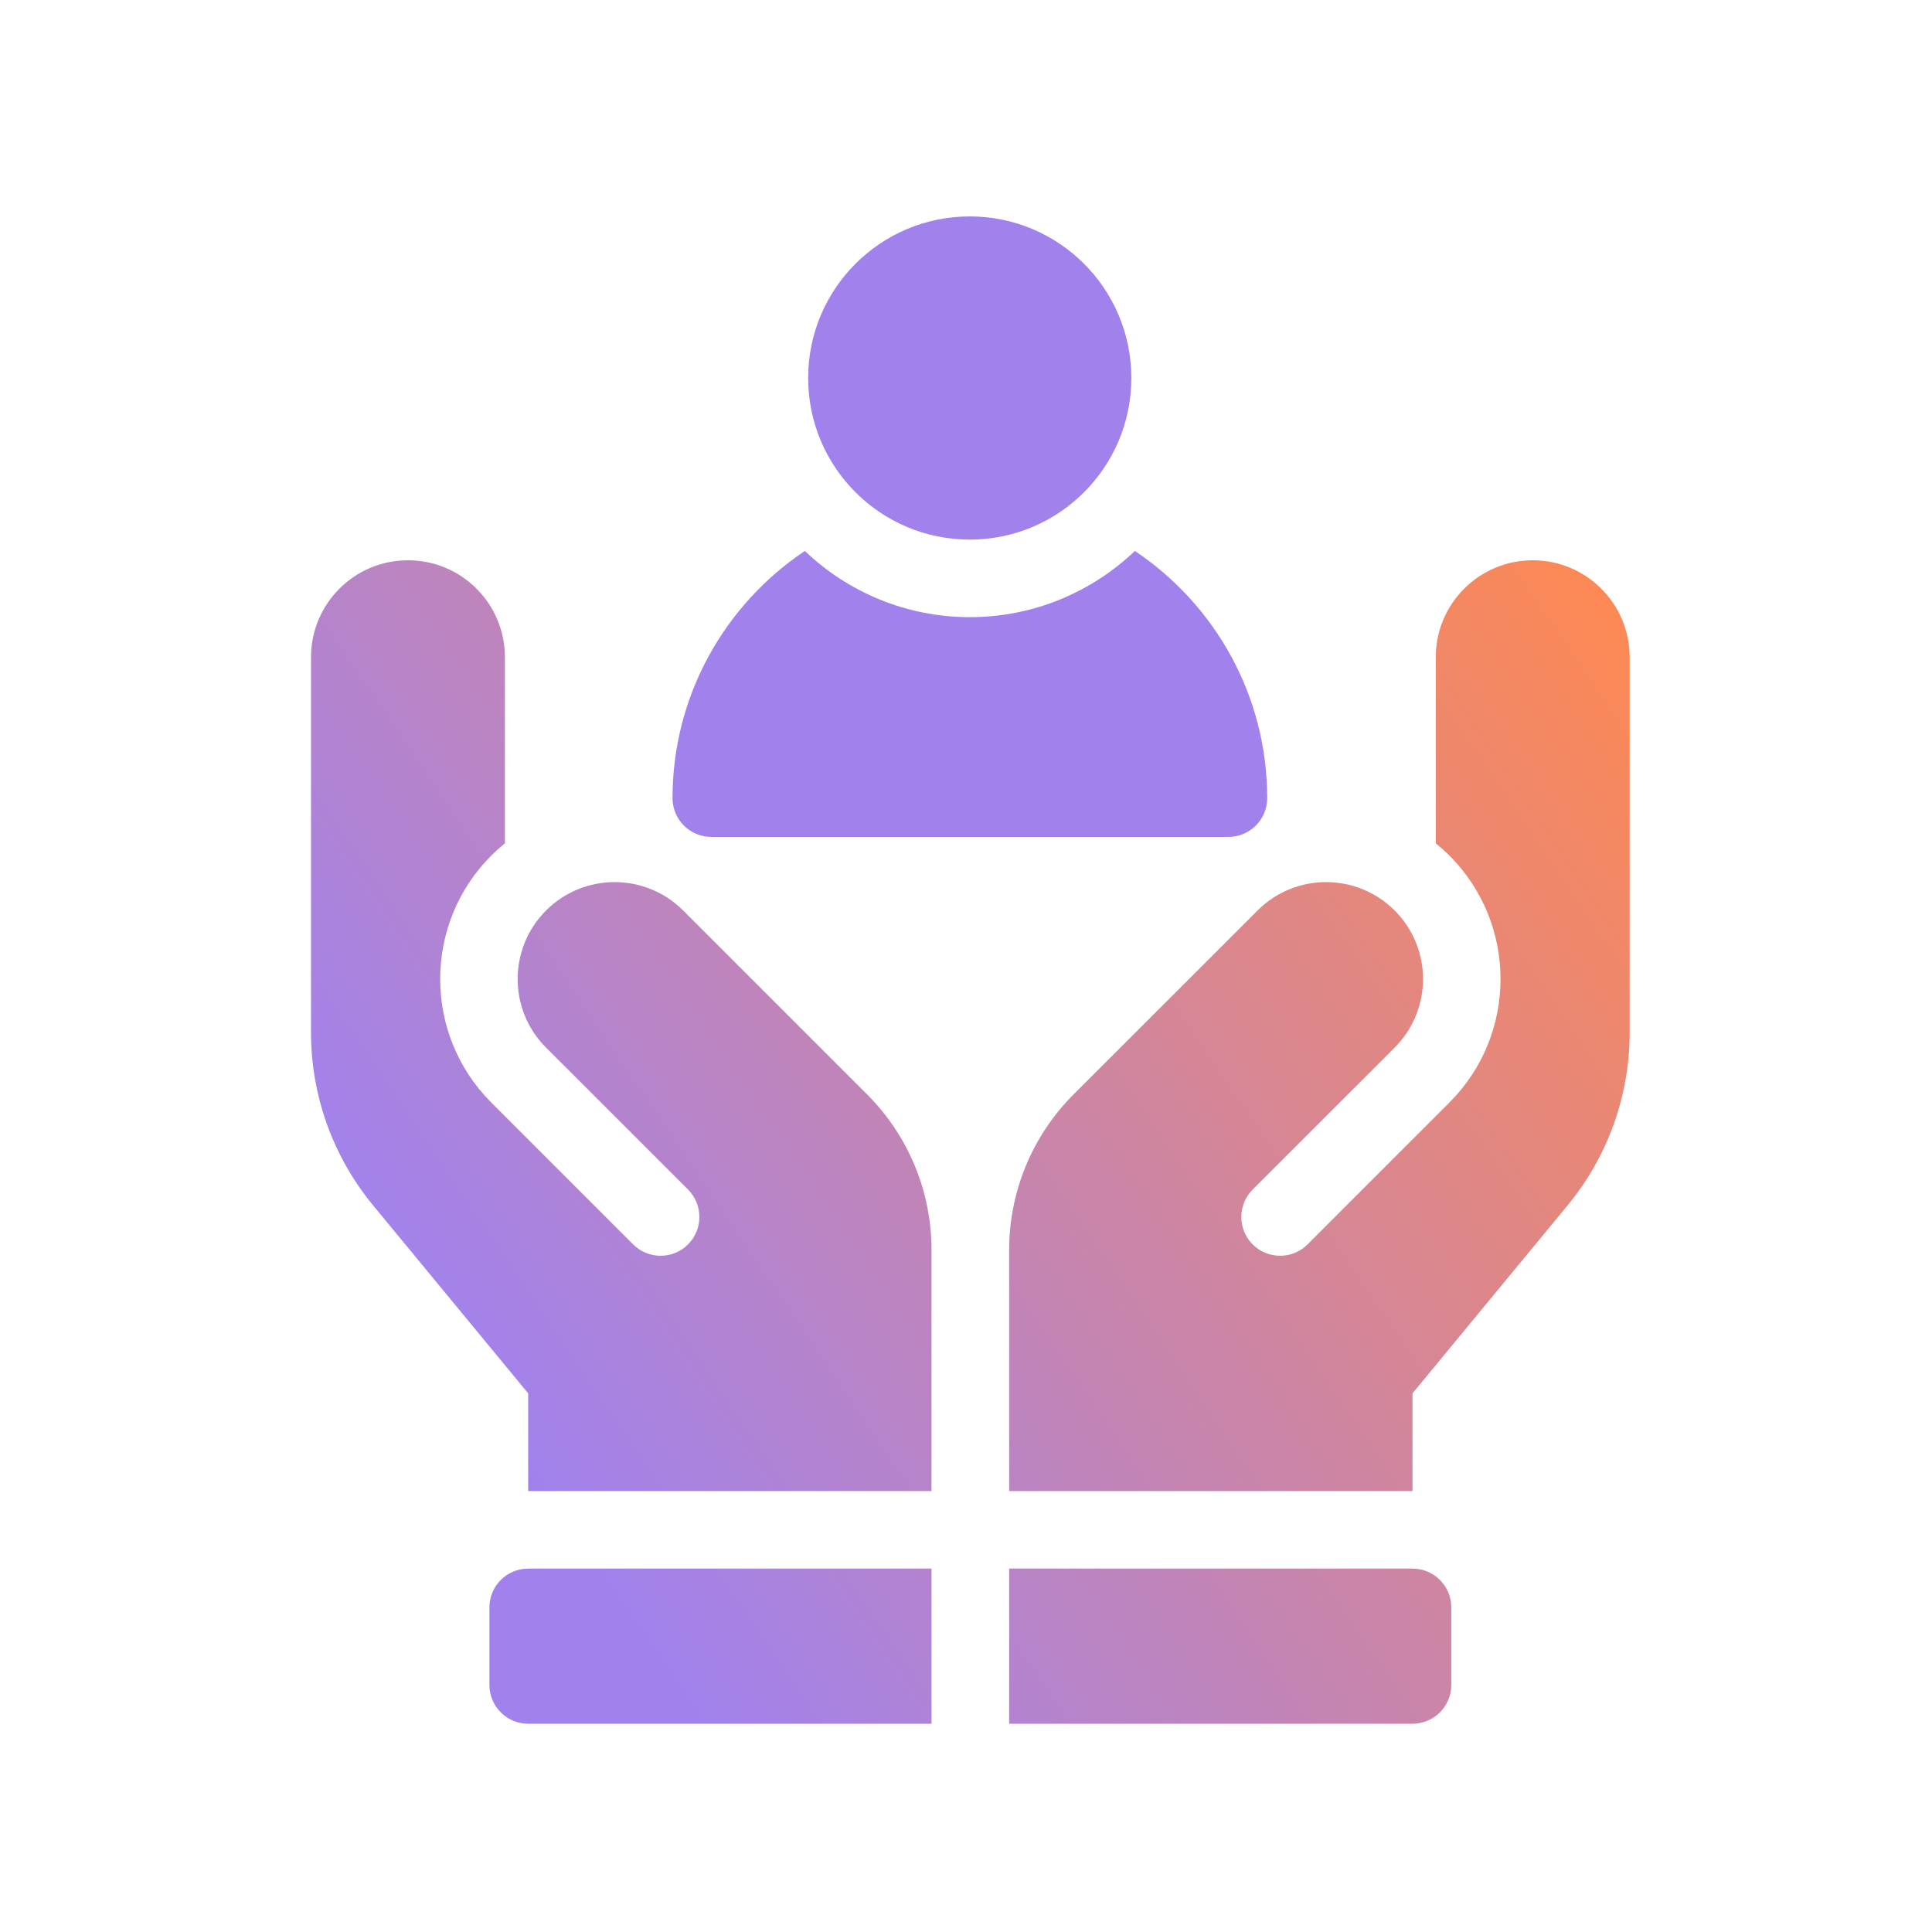
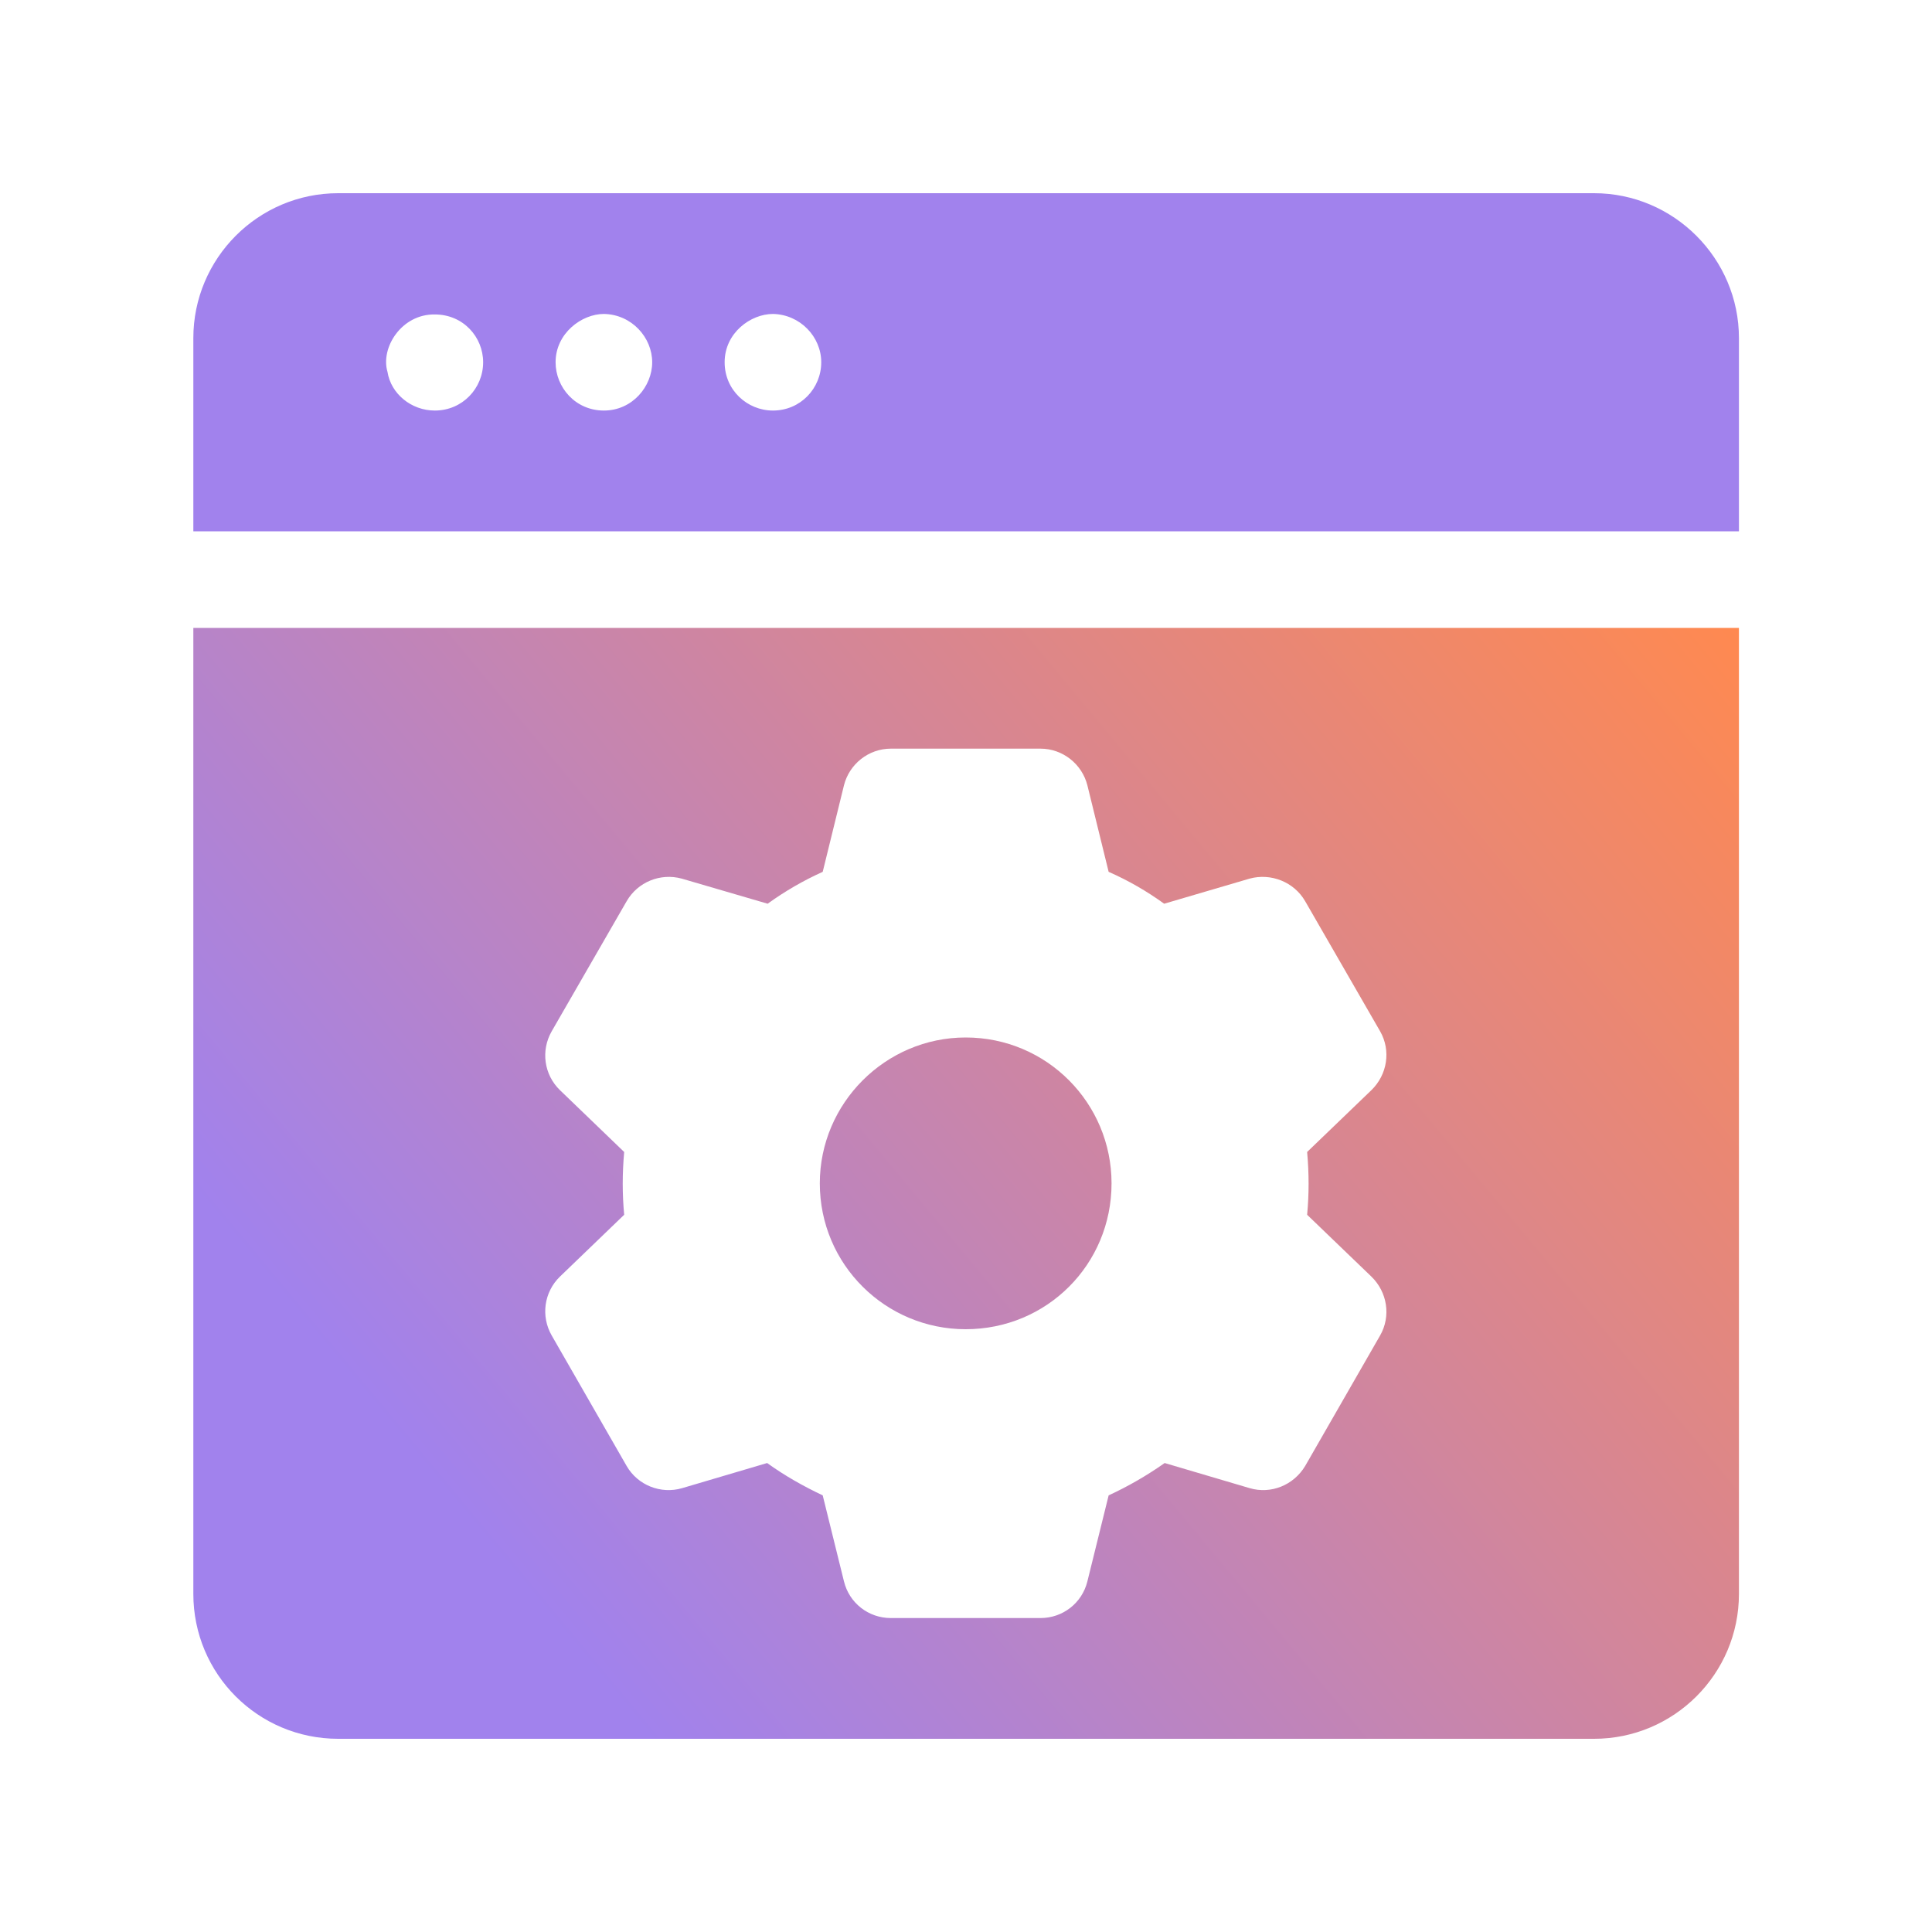
- <svg xmlns="http://www.w3.org/2000/svg" width="53" height="53" viewBox="0 0 53 53" fill="none">
-   <path fill-rule="evenodd" clip-rule="evenodd" d="M39.387 18.03C39.387 16.561 40.578 15.37 42.047 15.37C43.516 15.37 44.706 16.561 44.706 18.03V28.326C44.706 30.056 44.105 31.731 43.004 33.066L38.749 38.223V40.904H27.684V34.287C27.684 32.688 28.319 31.154 29.45 30.024L34.498 24.977C35.536 23.939 37.22 23.939 38.259 24.977C39.297 26.016 39.297 27.7 38.259 28.739L34.364 32.633C33.949 33.049 33.949 33.722 34.364 34.138C34.78 34.553 35.453 34.553 35.869 34.138L39.763 30.243C41.63 28.377 41.63 25.34 39.764 23.473C39.643 23.353 39.517 23.24 39.387 23.134V18.03ZM14.98 24.977C16.018 23.939 17.702 23.939 18.741 24.977L23.788 30.024C24.919 31.154 25.554 32.688 25.554 34.287V40.904H14.489V38.223L10.235 33.066C9.134 31.731 8.532 30.056 8.532 28.326V18.03C8.532 16.561 9.723 15.37 11.192 15.37C12.661 15.37 13.851 16.561 13.851 18.03V23.134C13.721 23.24 13.595 23.353 13.475 23.473C11.609 25.34 11.609 28.377 13.475 30.243L17.37 34.138C17.785 34.553 18.459 34.553 18.874 34.138C19.29 33.722 19.29 33.049 18.875 32.633L14.98 28.739C13.941 27.7 13.941 26.016 14.98 24.977ZM13.426 44.095V46.223C13.426 46.81 13.902 47.287 14.49 47.287H25.554V43.031H14.49C13.902 43.031 13.426 43.508 13.426 44.095ZM27.684 43.031H38.749C39.336 43.031 39.813 43.508 39.813 44.095V46.223C39.813 46.81 39.336 47.287 38.749 47.287H27.684V43.031Z" fill="url(#paint0_linear_1640_810)" />
-   <path d="M31.133 15.114C29.955 16.239 28.36 16.93 26.606 16.93C24.852 16.93 23.257 16.239 22.079 15.114C19.892 16.578 18.449 19.071 18.449 21.895C18.449 22.483 18.926 22.959 19.513 22.959H33.699C34.286 22.959 34.763 22.483 34.763 21.895C34.763 19.071 33.32 16.578 31.133 15.114Z" fill="#A182ED" />
-   <path d="M26.603 14.803C29.051 14.803 31.036 12.818 31.036 10.37C31.036 7.921 29.051 5.937 26.603 5.937C24.155 5.937 22.17 7.921 22.17 10.37C22.17 12.818 24.155 14.803 26.603 14.803Z" fill="#A182ED" />
+ <svg xmlns="http://www.w3.org/2000/svg" width="42" height="42" viewBox="0 0 42 42" fill="none">
+   <path d="M4.203 13.65V34.65C4.203 36.393 5.61 37.8 7.353 37.8H34.653C36.386 37.8 37.803 36.393 37.803 34.65V13.65H4.203ZM28.416 26.408L29.813 27.752C30.159 28.088 30.243 28.613 30.002 29.033L28.374 31.868C28.122 32.288 27.629 32.487 27.167 32.351L25.319 31.805C24.93 32.078 24.531 32.309 24.101 32.508L23.639 34.377C23.523 34.85 23.103 35.175 22.62 35.175H19.365C18.882 35.175 18.462 34.85 18.347 34.377L17.885 32.508C17.465 32.309 17.055 32.078 16.677 31.805L14.829 32.351C14.367 32.487 13.863 32.288 13.622 31.868L11.994 29.033C11.753 28.613 11.826 28.088 12.173 27.752L13.569 26.408C13.527 25.956 13.527 25.515 13.569 25.043L12.173 23.699C11.826 23.363 11.753 22.838 11.994 22.418L13.622 19.593C13.863 19.173 14.357 18.974 14.819 19.1L16.688 19.646C17.066 19.373 17.465 19.142 17.885 18.953L18.347 17.073C18.462 16.611 18.882 16.275 19.365 16.275H22.62C23.103 16.275 23.523 16.611 23.639 17.073L24.101 18.953C24.531 19.142 24.93 19.373 25.308 19.646L27.167 19.1C27.629 18.974 28.133 19.173 28.374 19.593L30.002 22.418C30.243 22.838 30.159 23.363 29.813 23.699L28.416 25.043C28.458 25.515 28.458 25.956 28.416 26.408ZM20.993 22.554C19.25 22.554 17.822 23.982 17.822 25.725C17.822 27.489 19.25 28.896 20.993 28.896C22.757 28.896 24.164 27.489 24.164 25.725C24.164 23.982 22.757 22.554 20.993 22.554Z" fill="url(#paint0_linear_1632_680)" />
+   <path d="M34.653 4.2H7.353C5.61 4.2 4.203 5.618 4.203 7.35V11.55H37.803V7.35C37.803 5.618 36.386 4.2 34.653 4.2ZM9.453 8.925C8.939 8.925 8.498 8.558 8.424 8.085C8.267 7.56 8.729 6.825 9.453 6.836C10.073 6.836 10.503 7.329 10.503 7.875C10.503 8.442 10.052 8.925 9.453 8.925ZM13.128 8.925C12.509 8.925 12.078 8.421 12.078 7.875C12.078 7.245 12.645 6.825 13.128 6.825C13.737 6.836 14.178 7.34 14.178 7.875C14.178 8.4 13.748 8.925 13.128 8.925ZM16.803 8.925C16.247 8.925 15.753 8.484 15.753 7.875C15.753 7.235 16.32 6.825 16.803 6.825C17.391 6.836 17.853 7.319 17.853 7.875C17.853 8.442 17.402 8.925 16.803 8.925Z" fill="#A182ED" />
  <defs>
-     <linearGradient id="paint0_linear_1640_810" x1="44.706" y1="15.37" x2="12.404" y2="37.247" gradientUnits="userSpaceOnUse">
+     <linearGradient id="paint0_linear_1632_680" x1="37.803" y1="13.65" x2="11.924" y2="35.165" gradientUnits="userSpaceOnUse">
      <stop stop-color="#FF8950" />
      <stop offset="1" stop-color="#A182ED" />
    </linearGradient>
  </defs>
</svg>
